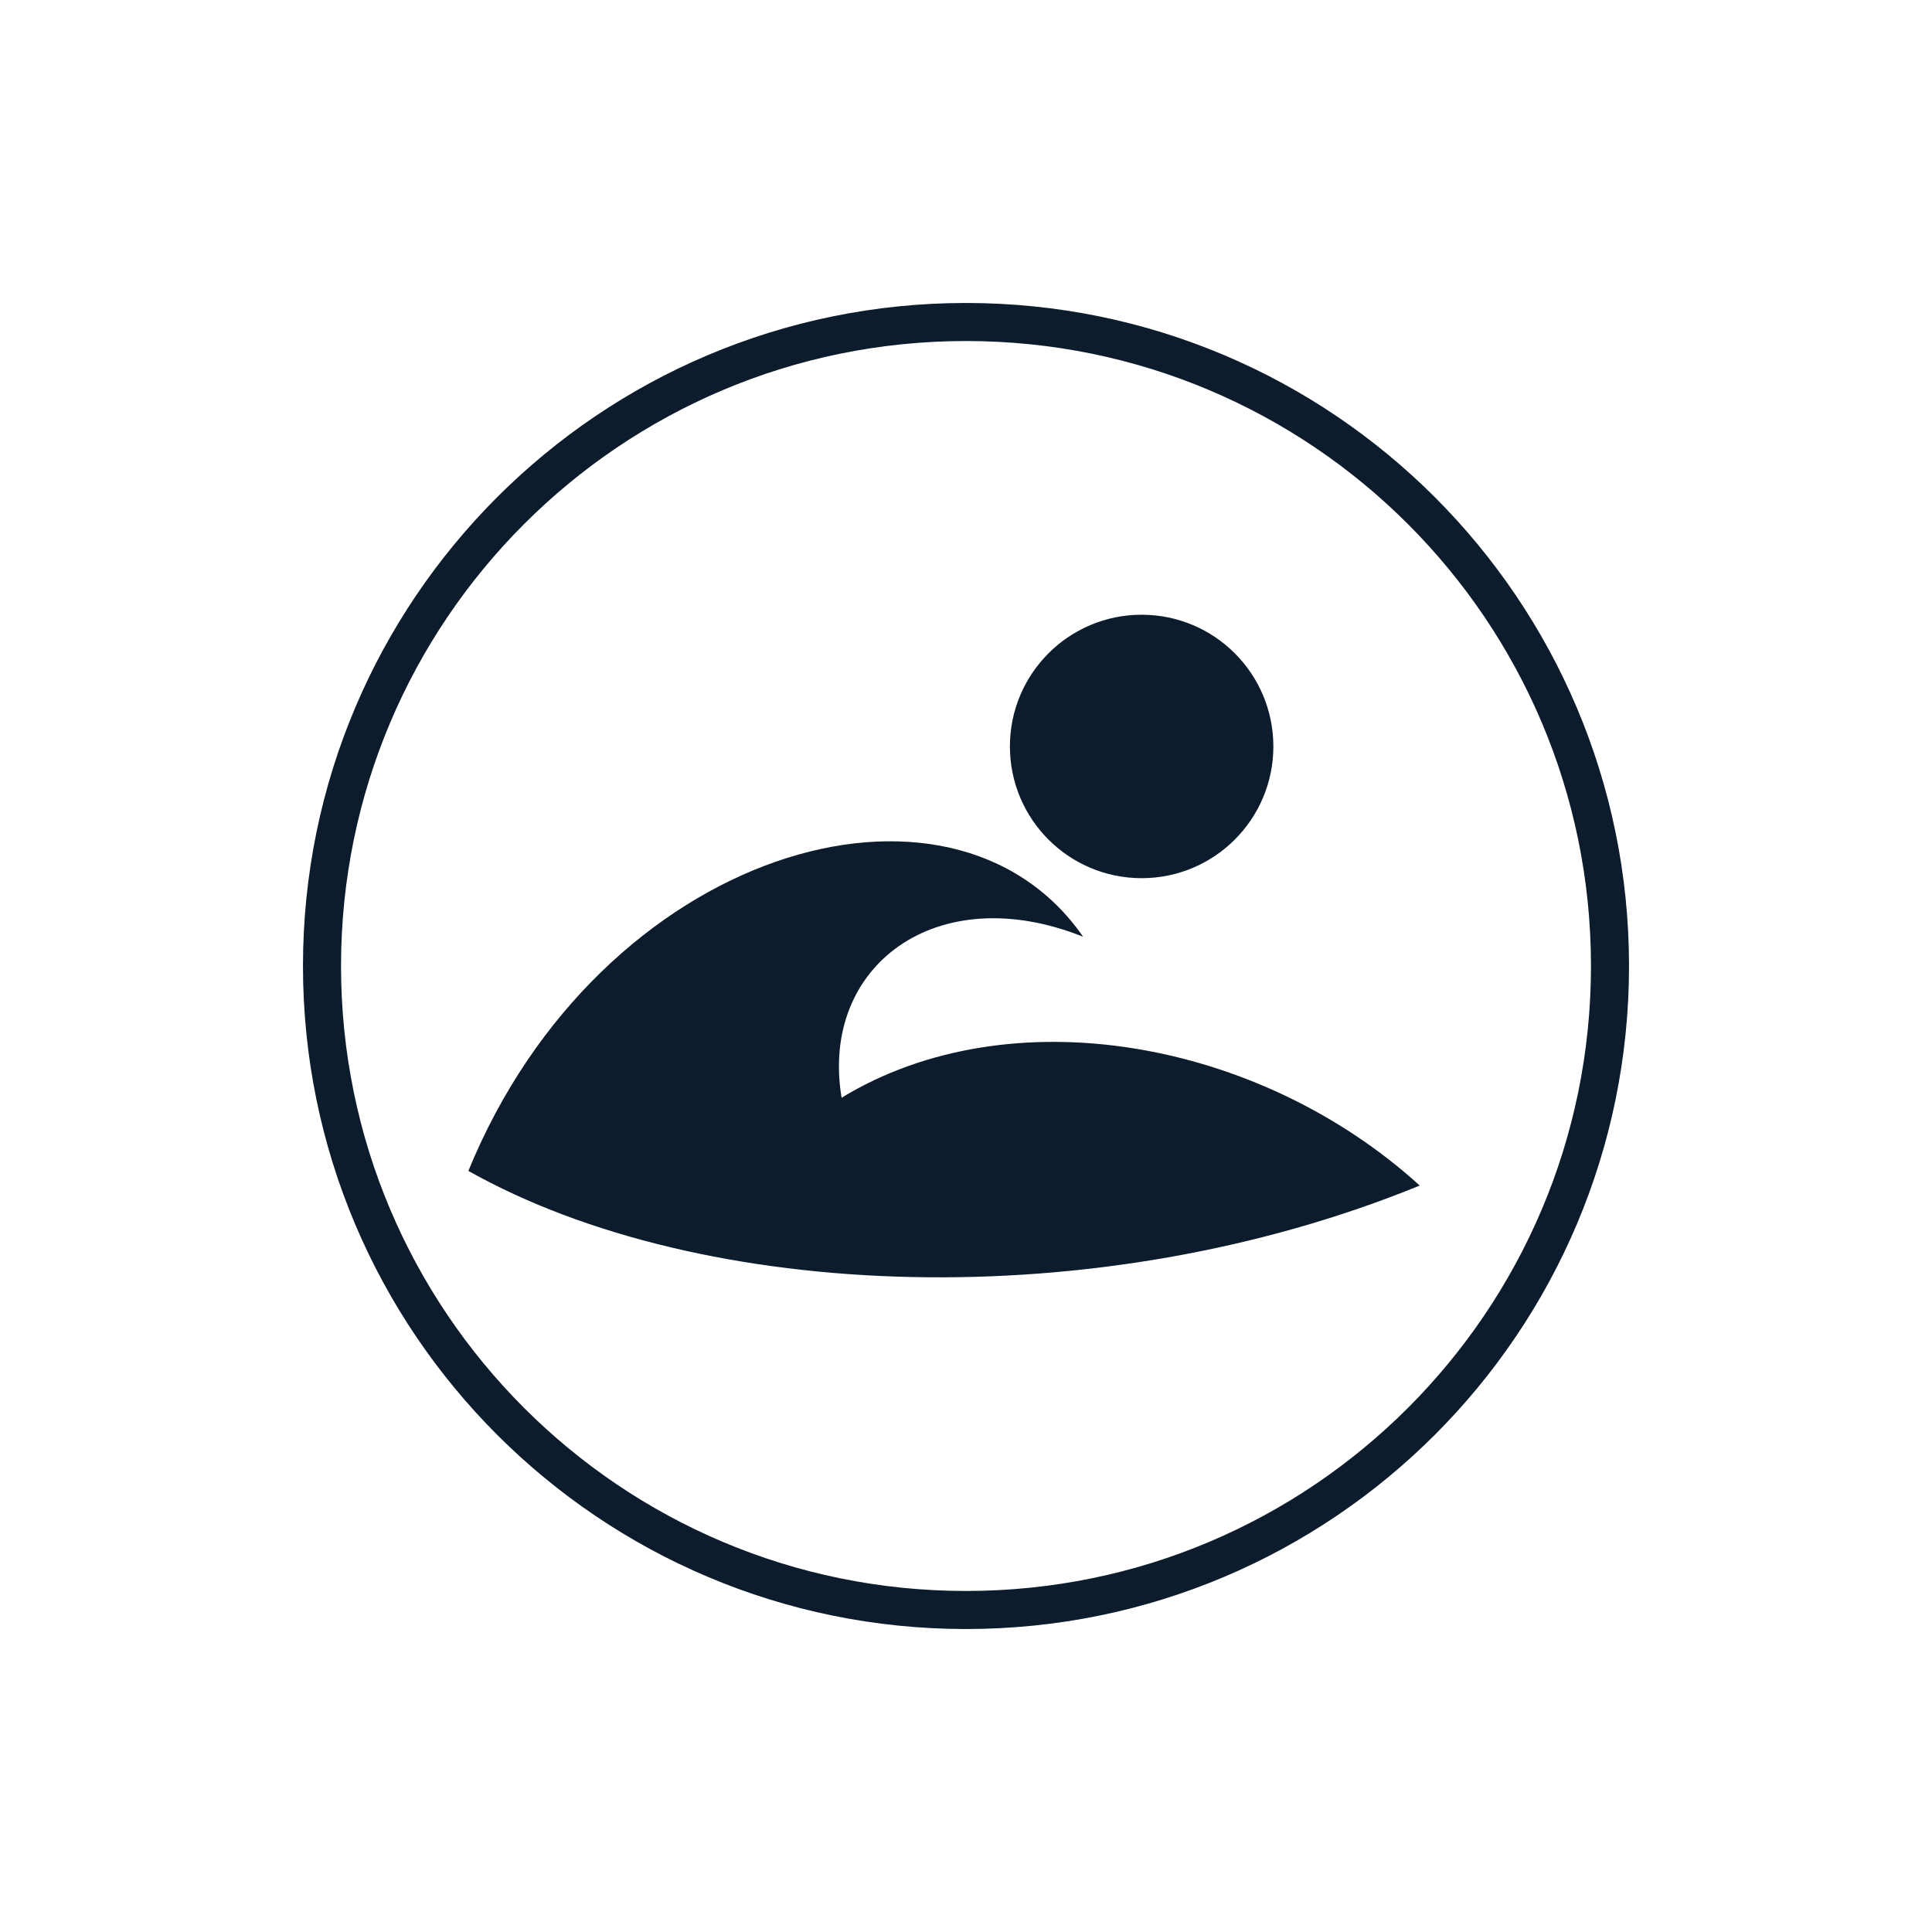
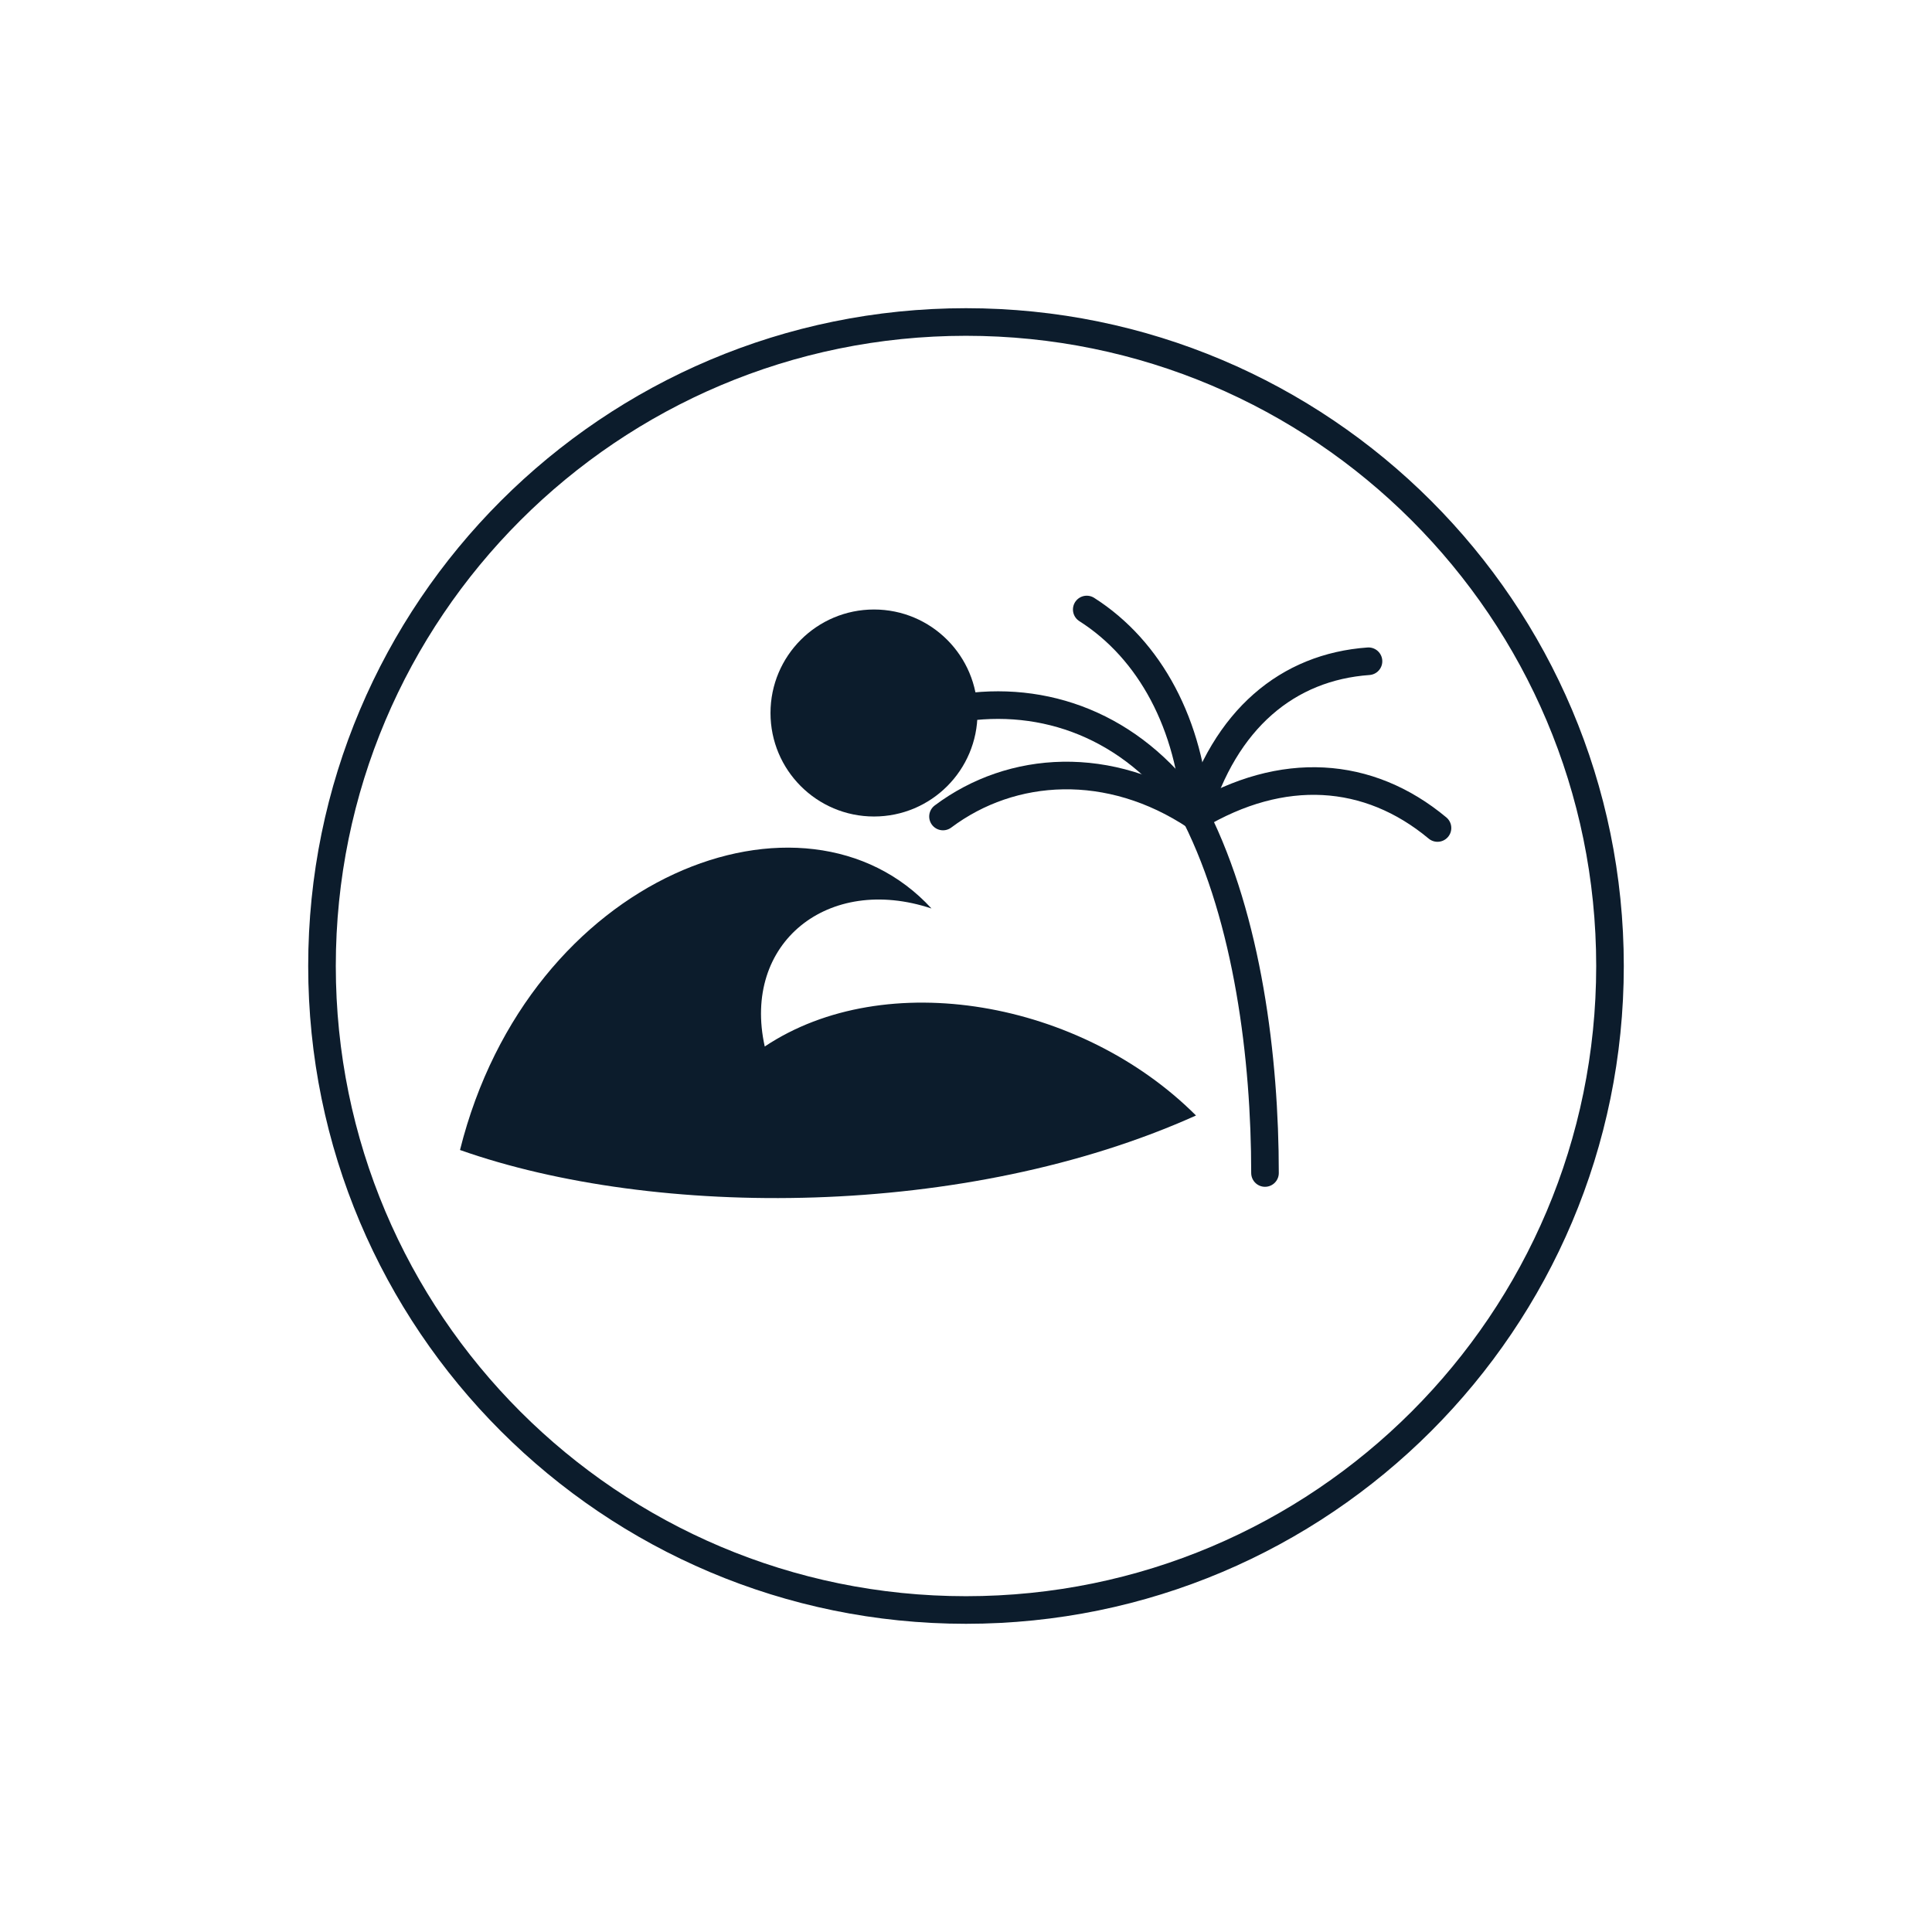
- <svg xmlns="http://www.w3.org/2000/svg" viewBox="-18.0 -18.0 132.0 132.0" width="132.0" height="132.0" role="img" aria-label="EDIAGD">
-   <circle cx="48" cy="48" r="44" fill="none" stroke="#0C1C2C" stroke-width="2.6" />
-   <circle cx="60" cy="33" r="9" fill="#0C1C2C" />
-   <path d="M14 62 C 23 40, 47 33, 56 46 C 46 42, 38 48, 39.5 57 C 51 50, 68 53, 79 63 C 57 72, 30 71, 14 62 Z" fill="#0C1C2C" />
+ <svg xmlns="http://www.w3.org/2000/svg" viewBox="-18 -18 132 132" width="132" height="132" role="img" aria-label="EDIAGD">
+   <g transform="translate(0.8571 0.8571) scale(0.785714)">
+     <circle cx="60" cy="60" r="56" fill="none" stroke="#0C1C2C" stroke-width="2.4" />
+     <circle cx="52" cy="38" r="9" fill="#0C1C2C" />
+     <g fill="none" stroke="#0C1C2C" stroke-width="2.4" stroke-linecap="round">
+       <path d="M86 78 C 86 68, 84.5 56, 80 47" />
+       <path d="M80 47 C 72.5 42, 64 42.5, 58 47" />
+       <path d="M80 47 C 75 39.5, 67.5 36.5, 60 37.5" />
+       <path d="M80 47 C 82.5 38.5, 88 34, 95 33.5" />
+       <path d="M80 47 C 87.5 42.5, 95 43, 101 48" />
+       <path d="M80 47 C 79.5 39, 76 32.5, 70.5 29" />
+     </g>
+     <path d="M16 76 C 22 52, 46 43, 57 55 C 48 52, 40.5 58, 42.5 67 C 53 60, 70 63, 80 73 C 60 82, 33 82, 16 76 Z" fill="#0C1C2C" />
+   </g>
</svg>
